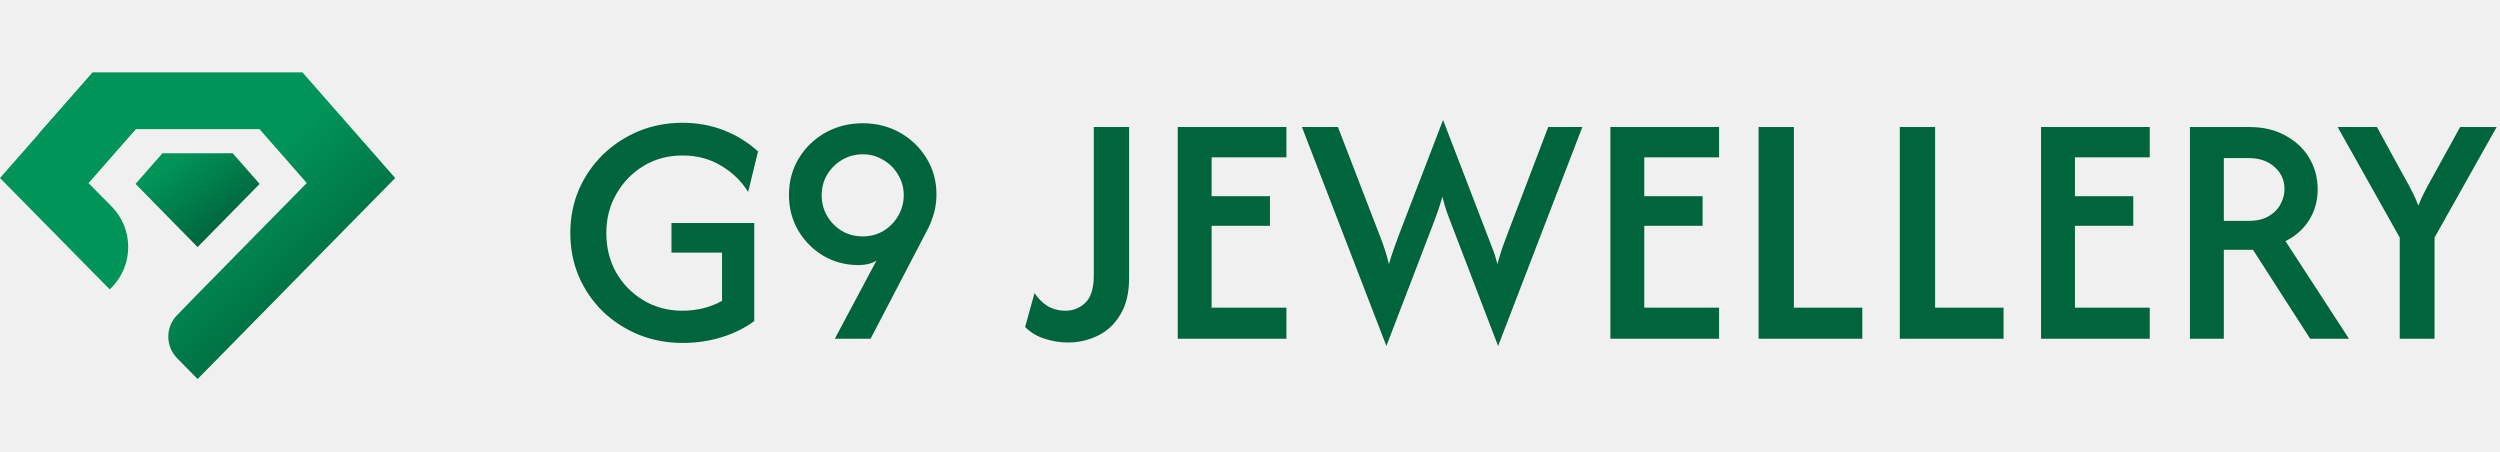
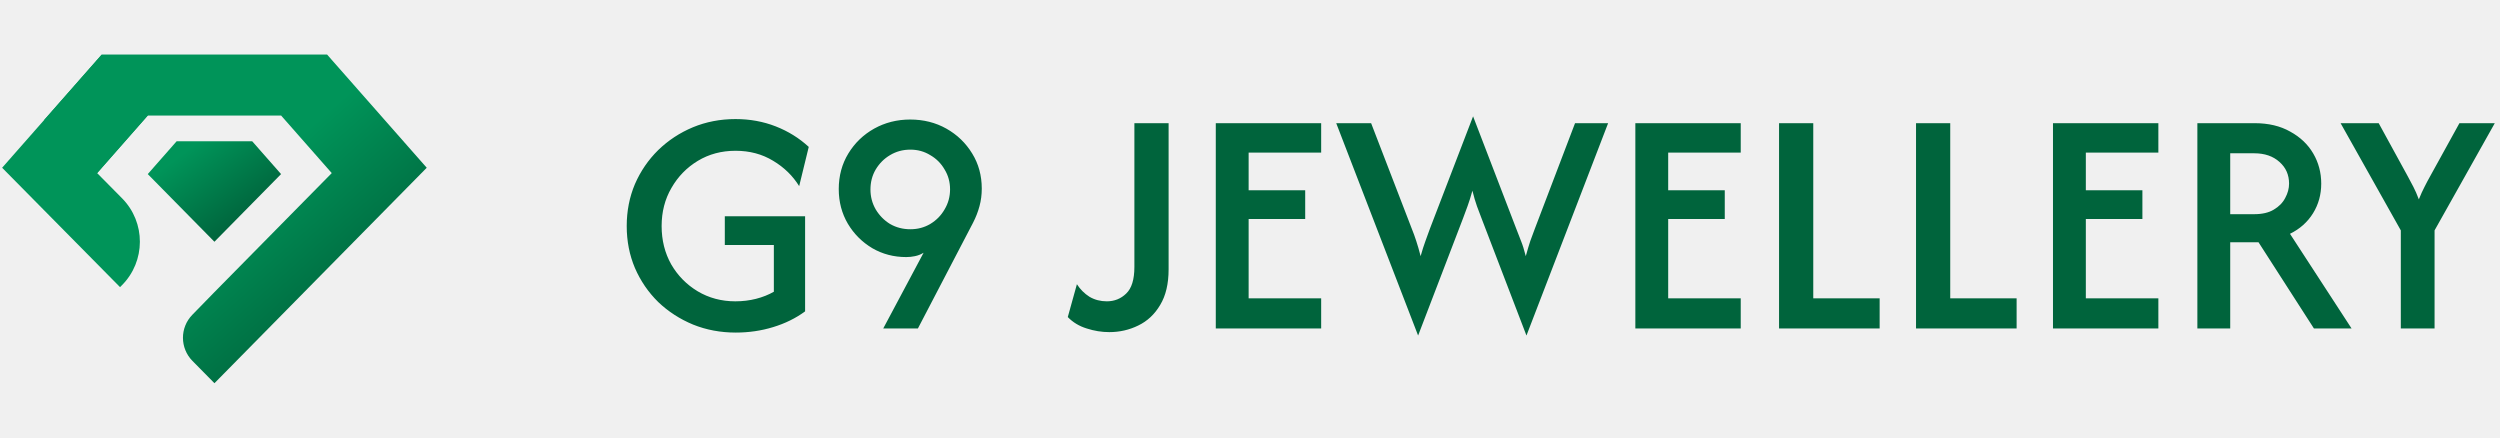
- <svg xmlns="http://www.w3.org/2000/svg" width="310" height="56" viewBox="0 0 310 56" fill="none">
-   <path d="M84.662 42.525C82.717 42.525 80.899 42.185 79.208 41.504C77.516 40.804 76.028 39.842 74.745 38.617C73.481 37.372 72.49 35.924 71.77 34.271C71.07 32.618 70.72 30.829 70.72 28.904C70.72 26.979 71.07 25.19 71.77 23.538C72.49 21.885 73.481 20.436 74.745 19.192C76.028 17.947 77.506 16.975 79.178 16.275C80.87 15.575 82.688 15.225 84.633 15.225C86.46 15.225 88.171 15.536 89.766 16.158C91.36 16.781 92.77 17.656 93.995 18.783L92.77 23.8C91.954 22.478 90.845 21.399 89.445 20.562C88.045 19.707 86.441 19.279 84.633 19.279C82.844 19.279 81.24 19.707 79.82 20.562C78.401 21.418 77.273 22.575 76.437 24.033C75.601 25.472 75.183 27.096 75.183 28.904C75.183 30.712 75.591 32.346 76.408 33.804C77.244 35.243 78.371 36.39 79.791 37.246C81.23 38.101 82.834 38.529 84.603 38.529C85.537 38.529 86.421 38.422 87.258 38.208C88.094 37.994 88.852 37.693 89.533 37.304V31.325H83.262V27.65H93.528V39.812C92.342 40.688 90.981 41.358 89.445 41.825C87.928 42.292 86.334 42.525 84.662 42.525ZM103.519 42L108.681 32.317C108.331 32.531 107.962 32.676 107.573 32.754C107.204 32.832 106.834 32.871 106.465 32.871C104.87 32.871 103.422 32.492 102.119 31.733C100.816 30.956 99.776 29.915 98.998 28.613C98.22 27.29 97.831 25.812 97.831 24.179C97.831 22.488 98.24 20.971 99.056 19.629C99.873 18.288 100.972 17.228 102.352 16.45C103.752 15.672 105.288 15.283 106.961 15.283C108.672 15.283 110.218 15.672 111.598 16.45C112.979 17.228 114.077 18.288 114.894 19.629C115.711 20.951 116.119 22.449 116.119 24.121C116.119 24.899 116.022 25.647 115.827 26.367C115.633 27.086 115.361 27.786 115.011 28.467L107.952 42H103.519ZM106.99 29.312C107.923 29.312 108.769 29.089 109.527 28.642C110.305 28.175 110.918 27.553 111.365 26.775C111.831 25.997 112.065 25.142 112.065 24.208C112.065 23.275 111.831 22.429 111.365 21.671C110.918 20.893 110.305 20.281 109.527 19.833C108.769 19.367 107.923 19.133 106.99 19.133C106.037 19.133 105.172 19.367 104.394 19.833C103.636 20.281 103.023 20.893 102.556 21.671C102.109 22.429 101.886 23.285 101.886 24.238C101.886 25.151 102.109 25.997 102.556 26.775C103.023 27.553 103.636 28.175 104.394 28.642C105.172 29.089 106.037 29.312 106.99 29.312ZM132.425 42.467C131.453 42.467 130.49 42.311 129.537 42C128.585 41.708 127.778 41.222 127.117 40.542L128.283 36.342C128.711 37.003 129.246 37.538 129.887 37.946C130.549 38.335 131.287 38.529 132.104 38.529C133.076 38.529 133.903 38.199 134.583 37.538C135.283 36.876 135.633 35.739 135.633 34.125V15.75H140.008V34.446C140.008 36.293 139.649 37.81 138.929 38.996C138.229 40.182 137.296 41.057 136.129 41.621C134.982 42.185 133.747 42.467 132.425 42.467ZM146.041 42V15.75H159.516V19.512H150.241V24.325H157.475V28H150.241V38.15H159.516V42H146.041ZM171.912 42.904L161.441 15.75H165.904L171.095 29.225C171.309 29.75 171.504 30.285 171.679 30.829C171.854 31.354 172.038 31.996 172.233 32.754C172.447 31.996 172.651 31.354 172.845 30.829C173.04 30.285 173.234 29.75 173.429 29.225L178.941 14.875L184.454 29.225C184.648 29.731 184.852 30.256 185.066 30.8C185.28 31.325 185.484 31.976 185.679 32.754C185.893 31.976 186.087 31.325 186.262 30.8C186.456 30.256 186.651 29.731 186.845 29.225L191.979 15.75H196.208L185.766 42.904L180.02 27.913C179.826 27.407 179.631 26.892 179.437 26.367C179.243 25.822 179.048 25.161 178.854 24.383C178.64 25.161 178.436 25.812 178.241 26.337C178.047 26.863 177.852 27.387 177.658 27.913L171.912 42.904ZM199.69 42V15.75H213.165V19.512H203.89V24.325H211.123V28H203.89V38.15H213.165V42H199.69ZM218.065 42V15.75H222.44V38.15H230.927V42H218.065ZM235.578 42V15.75H239.953V38.15H248.441V42H235.578ZM253.092 42V15.75H266.567V19.512H257.292V24.325H264.525V28H257.292V38.15H266.567V42H253.092ZM271.554 42V15.75H278.875C280.645 15.75 282.161 16.11 283.425 16.829C284.709 17.529 285.691 18.462 286.371 19.629C287.052 20.796 287.392 22.079 287.392 23.479C287.392 24.879 287.042 26.143 286.342 27.271C285.642 28.399 284.66 29.274 283.396 29.896L291.271 42H286.459L279.371 30.975H275.754V42H271.554ZM275.754 27.387H278.817C279.848 27.387 280.684 27.193 281.325 26.804C281.986 26.415 282.473 25.919 282.784 25.317C283.114 24.714 283.279 24.101 283.279 23.479C283.279 22.351 282.871 21.428 282.054 20.708C281.238 19.969 280.159 19.6 278.817 19.6H275.754V27.387ZM297.567 42V29.458L289.867 15.75H294.737L298.442 22.517C298.694 22.964 298.937 23.421 299.171 23.887C299.404 24.335 299.637 24.869 299.871 25.492C300.124 24.869 300.367 24.335 300.6 23.887C300.833 23.421 301.076 22.964 301.329 22.517L305.062 15.75H309.583L301.883 29.458V42H297.567Z" fill="#00643C" />
+ <svg xmlns="http://www.w3.org/2000/svg" width="274" height="48" viewBox="0 0 274 48" fill="none">
+   <path d="M80.639 36.45C78.972 36.45 77.414 36.158 75.964 35.575C74.514 34.975 73.239 34.15 72.139 33.1C71.055 32.033 70.205 30.792 69.589 29.375C68.989 27.958 68.689 26.425 68.689 24.775C68.689 23.125 68.989 21.592 69.589 20.175C70.205 18.758 71.055 17.517 72.139 16.45C73.239 15.383 74.505 14.55 75.939 13.95C77.389 13.35 78.947 13.05 80.614 13.05C82.18 13.05 83.647 13.317 85.014 13.85C86.38 14.383 87.589 15.133 88.639 16.1L87.589 20.4C86.889 19.267 85.939 18.342 84.739 17.625C83.539 16.892 82.164 16.525 80.614 16.525C79.08 16.525 77.705 16.892 76.489 17.625C75.272 18.358 74.305 19.35 73.589 20.6C72.872 21.833 72.514 23.225 72.514 24.775C72.514 26.325 72.864 27.725 73.564 28.975C74.28 30.208 75.247 31.192 76.464 31.925C77.697 32.658 79.072 33.025 80.589 33.025C81.389 33.025 82.147 32.933 82.864 32.75C83.58 32.567 84.23 32.308 84.814 31.975V26.85H79.439V23.7H88.239V34.125C87.222 34.875 86.055 35.45 84.739 35.85C83.439 36.25 82.072 36.45 80.639 36.45ZM96.802 36L101.227 27.7C100.927 27.883 100.61 28.008 100.277 28.075C99.96 28.142 99.644 28.175 99.327 28.175C97.96 28.175 96.719 27.85 95.602 27.2C94.485 26.533 93.594 25.642 92.927 24.525C92.26 23.392 91.927 22.125 91.927 20.725C91.927 19.275 92.277 17.975 92.977 16.825C93.677 15.675 94.619 14.767 95.802 14.1C97.002 13.433 98.319 13.1 99.752 13.1C101.219 13.1 102.544 13.433 103.727 14.1C104.91 14.767 105.852 15.675 106.552 16.825C107.252 17.958 107.602 19.242 107.602 20.675C107.602 21.342 107.519 21.983 107.352 22.6C107.185 23.217 106.952 23.817 106.652 24.4L100.602 36H96.802ZM99.777 25.125C100.577 25.125 101.302 24.933 101.952 24.55C102.619 24.15 103.144 23.617 103.527 22.95C103.927 22.283 104.127 21.55 104.127 20.75C104.127 19.95 103.927 19.225 103.527 18.575C103.144 17.908 102.619 17.383 101.952 17C101.302 16.6 100.577 16.4 99.777 16.4C98.96 16.4 98.219 16.6 97.552 17C96.902 17.383 96.377 17.908 95.977 18.575C95.594 19.225 95.402 19.958 95.402 20.775C95.402 21.558 95.594 22.283 95.977 22.95C96.377 23.617 96.902 24.15 97.552 24.55C98.219 24.933 98.96 25.125 99.777 25.125ZM121.579 36.4C120.745 36.4 119.92 36.267 119.104 36C118.287 35.75 117.595 35.333 117.029 34.75L118.029 31.15C118.395 31.717 118.854 32.175 119.404 32.525C119.97 32.858 120.604 33.025 121.304 33.025C122.137 33.025 122.845 32.742 123.429 32.175C124.029 31.608 124.329 30.633 124.329 29.25V13.5H128.079V29.525C128.079 31.108 127.77 32.408 127.154 33.425C126.554 34.442 125.754 35.192 124.754 35.675C123.77 36.158 122.712 36.4 121.579 36.4ZM133.25 36V13.5H144.8V16.725H136.85V20.85H143.05V24H136.85V32.7H144.8V36H133.25ZM155.425 36.775L146.45 13.5H150.275L154.725 25.05C154.908 25.5 155.075 25.958 155.225 26.425C155.375 26.875 155.533 27.425 155.7 28.075C155.883 27.425 156.058 26.875 156.225 26.425C156.391 25.958 156.558 25.5 156.725 25.05L161.45 12.75L166.175 25.05C166.341 25.483 166.516 25.933 166.7 26.4C166.883 26.85 167.058 27.408 167.225 28.075C167.408 27.408 167.575 26.85 167.725 26.4C167.891 25.933 168.058 25.483 168.225 25.05L172.625 13.5H176.25L167.3 36.775L162.375 23.925C162.208 23.492 162.041 23.05 161.875 22.6C161.708 22.133 161.541 21.567 161.375 20.9C161.191 21.567 161.016 22.125 160.85 22.575C160.683 23.025 160.516 23.475 160.35 23.925L155.425 36.775ZM179.234 36V13.5H190.784V16.725H182.834V20.85H189.034V24H182.834V32.7H190.784V36H179.234ZM194.984 36V13.5H198.734V32.7H206.009V36H194.984ZM209.996 36V13.5H213.746V32.7H221.021V36H209.996ZM225.007 36V13.5H236.557V16.725H228.607V20.85H234.807V24H228.607V32.7H236.557V36H225.007ZM240.832 36V13.5H247.107C248.624 13.5 249.924 13.808 251.007 14.425C252.107 15.025 252.949 15.825 253.532 16.825C254.116 17.825 254.407 18.925 254.407 20.125C254.407 21.325 254.107 22.408 253.507 23.375C252.907 24.342 252.066 25.092 250.982 25.625L257.732 36H253.607L247.532 26.55H244.432V36H240.832ZM244.432 23.475H247.057C247.941 23.475 248.657 23.308 249.207 22.975C249.774 22.642 250.191 22.217 250.457 21.7C250.741 21.183 250.882 20.658 250.882 20.125C250.882 19.158 250.532 18.367 249.832 17.75C249.132 17.117 248.207 16.8 247.057 16.8H244.432V23.475ZM263.129 36V25.25L256.529 13.5H260.704L263.879 19.3C264.095 19.683 264.304 20.075 264.504 20.475C264.704 20.858 264.904 21.317 265.104 21.85C265.32 21.317 265.529 20.858 265.729 20.475C265.929 20.075 266.137 19.683 266.354 19.3L269.554 13.5H273.429L266.829 25.25V36H263.129Z" fill="#00643C" />
  <g clip-path="url(#clip0_7_345)">
-     <path d="M37.522 9H11.478L0 22.074L13.608 35.884L13.809 35.682C16.584 32.901 16.597 28.395 13.836 25.6L10.965 22.692L16.831 16.006H32.172L38.041 22.692L24.5 36.465L21.951 39.084C20.503 40.569 20.51 42.94 21.964 44.417L24.503 47L49.003 22.074L37.522 9Z" fill="url(#paint0_linear_7_345)" />
-     <path d="M20.141 19.008L16.808 22.806L24.5 30.635L32.192 22.806L28.859 19.008H20.141Z" fill="url(#paint1_linear_7_345)" />
-     <path d="M37.522 9L32.169 16.006H16.828L10.962 22.692L4.844 16.556L11.478 9H37.522Z" fill="url(#paint2_linear_7_345)" />
+     <path d="M35.867 6H11.133L0.233 18.386L13.156 31.469L13.347 31.278C15.982 28.644 15.995 24.374 13.373 21.727L10.646 18.971L16.217 12.637H30.786L36.36 18.971L23.5 32.019L21.079 34.501C19.704 35.907 19.711 38.153 21.091 39.553L23.503 42L46.77 18.386L35.867 6Z" fill="url(#paint0_linear_7_345)" />
+     <path d="M19.361 15.481L16.195 19.08L23.5 26.496L30.805 19.08L27.639 15.481H19.361Z" fill="url(#paint1_linear_7_345)" />
+     <path d="M35.867 6L30.783 12.637H16.214L10.643 18.971L4.833 13.159L11.133 6H35.867Z" fill="url(#paint2_linear_7_345)" />
  </g>
  <defs>
-     <linearGradient id="paint0_linear_7_345" x1="40.46" y1="39.986" x2="18.295" y2="15.134" gradientUnits="userSpaceOnUse">
+     <linearGradient id="paint0_linear_7_345" x1="38.657" y1="35.355" x2="17.664" y2="11.76" gradientUnits="userSpaceOnUse">
      <stop stop-color="#00643C" />
      <stop offset="0.606" stop-color="#009459" />
    </linearGradient>
-     <linearGradient id="paint1_linear_7_345" x1="22.054" y1="19.538" x2="28.422" y2="28.007" gradientUnits="userSpaceOnUse">
+     <linearGradient id="paint1_linear_7_345" x1="21.177" y1="15.983" x2="27.205" y2="24.02" gradientUnits="userSpaceOnUse">
      <stop stop-color="#009459" />
      <stop offset="1" stop-color="#00643C" />
    </linearGradient>
-     <linearGradient id="paint2_linear_7_345" x1="7.495" y1="21.839" x2="21.216" y2="12.942" gradientUnits="userSpaceOnUse">
+     <linearGradient id="paint2_linear_7_345" x1="7.351" y1="18.163" x2="20.363" y2="9.705" gradientUnits="userSpaceOnUse">
      <stop stop-color="#009459" />
      <stop offset="1" stop-color="#009459" />
    </linearGradient>
    <clipPath id="clip0_7_345">
-       <rect width="49" height="38" fill="white" transform="translate(0 9)" />
+       <rect width="46.534" height="36" fill="white" transform="translate(0.232788 6)" />
    </clipPath>
  </defs>
</svg>
